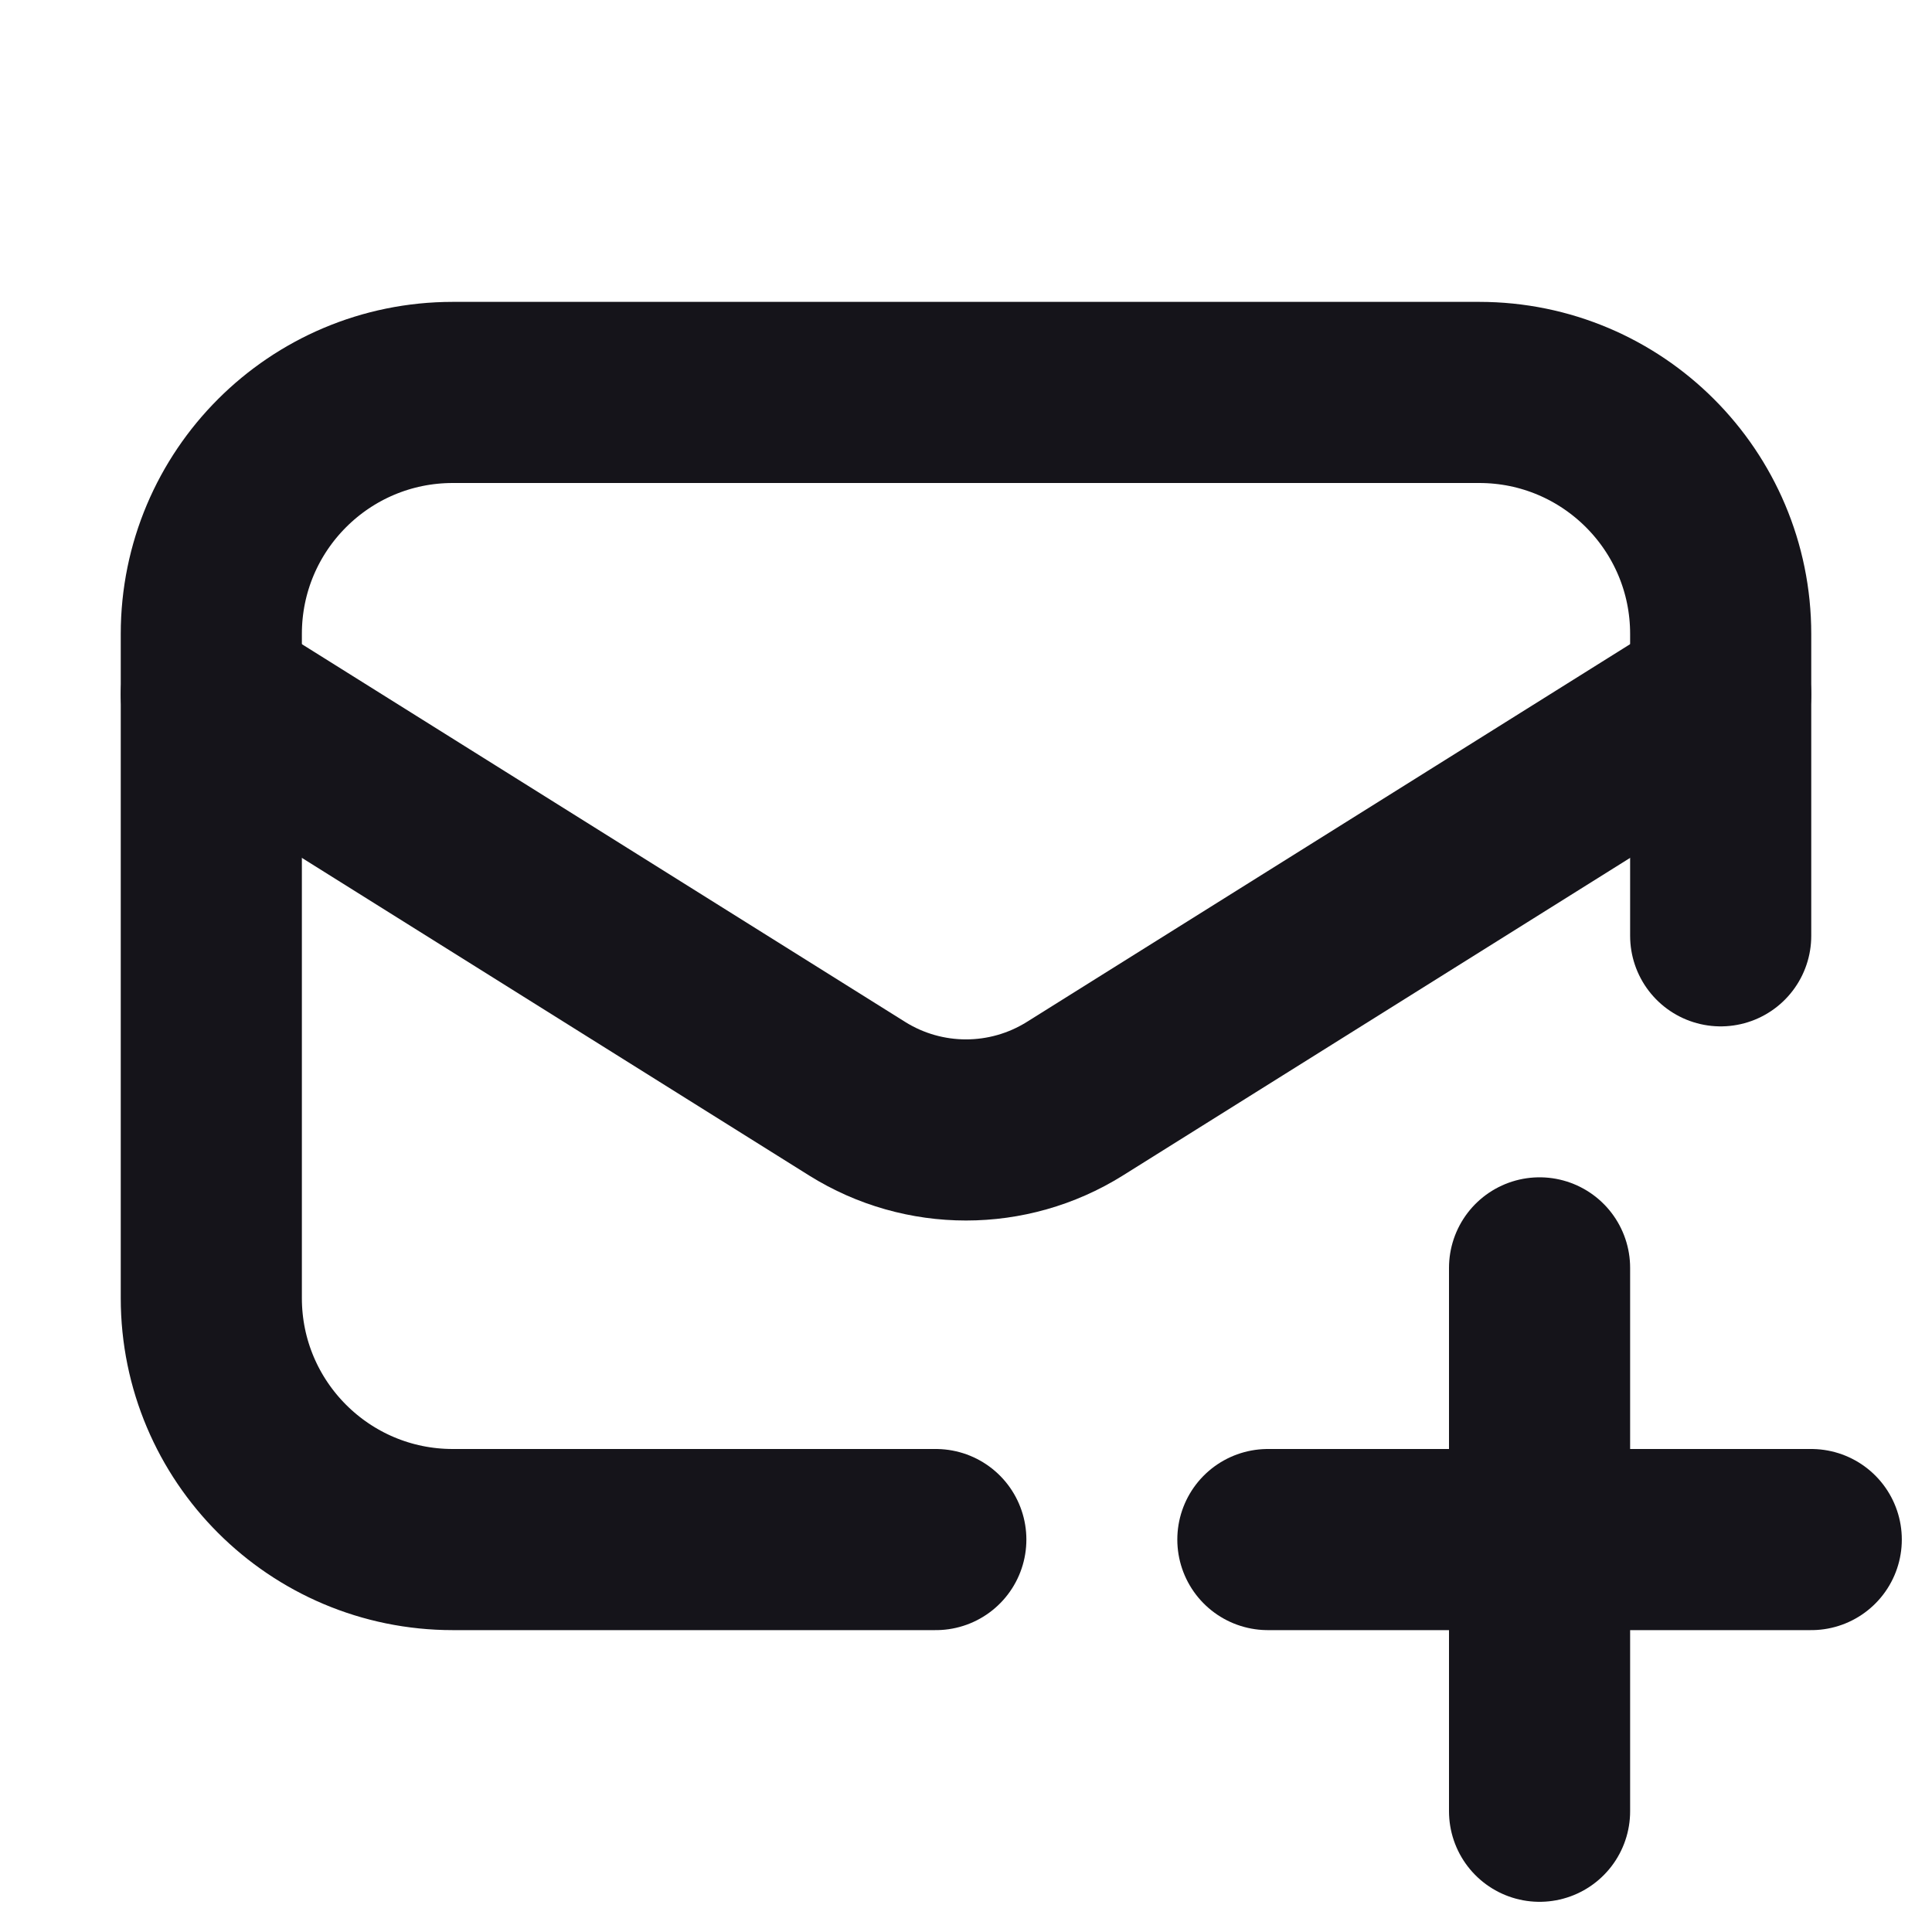
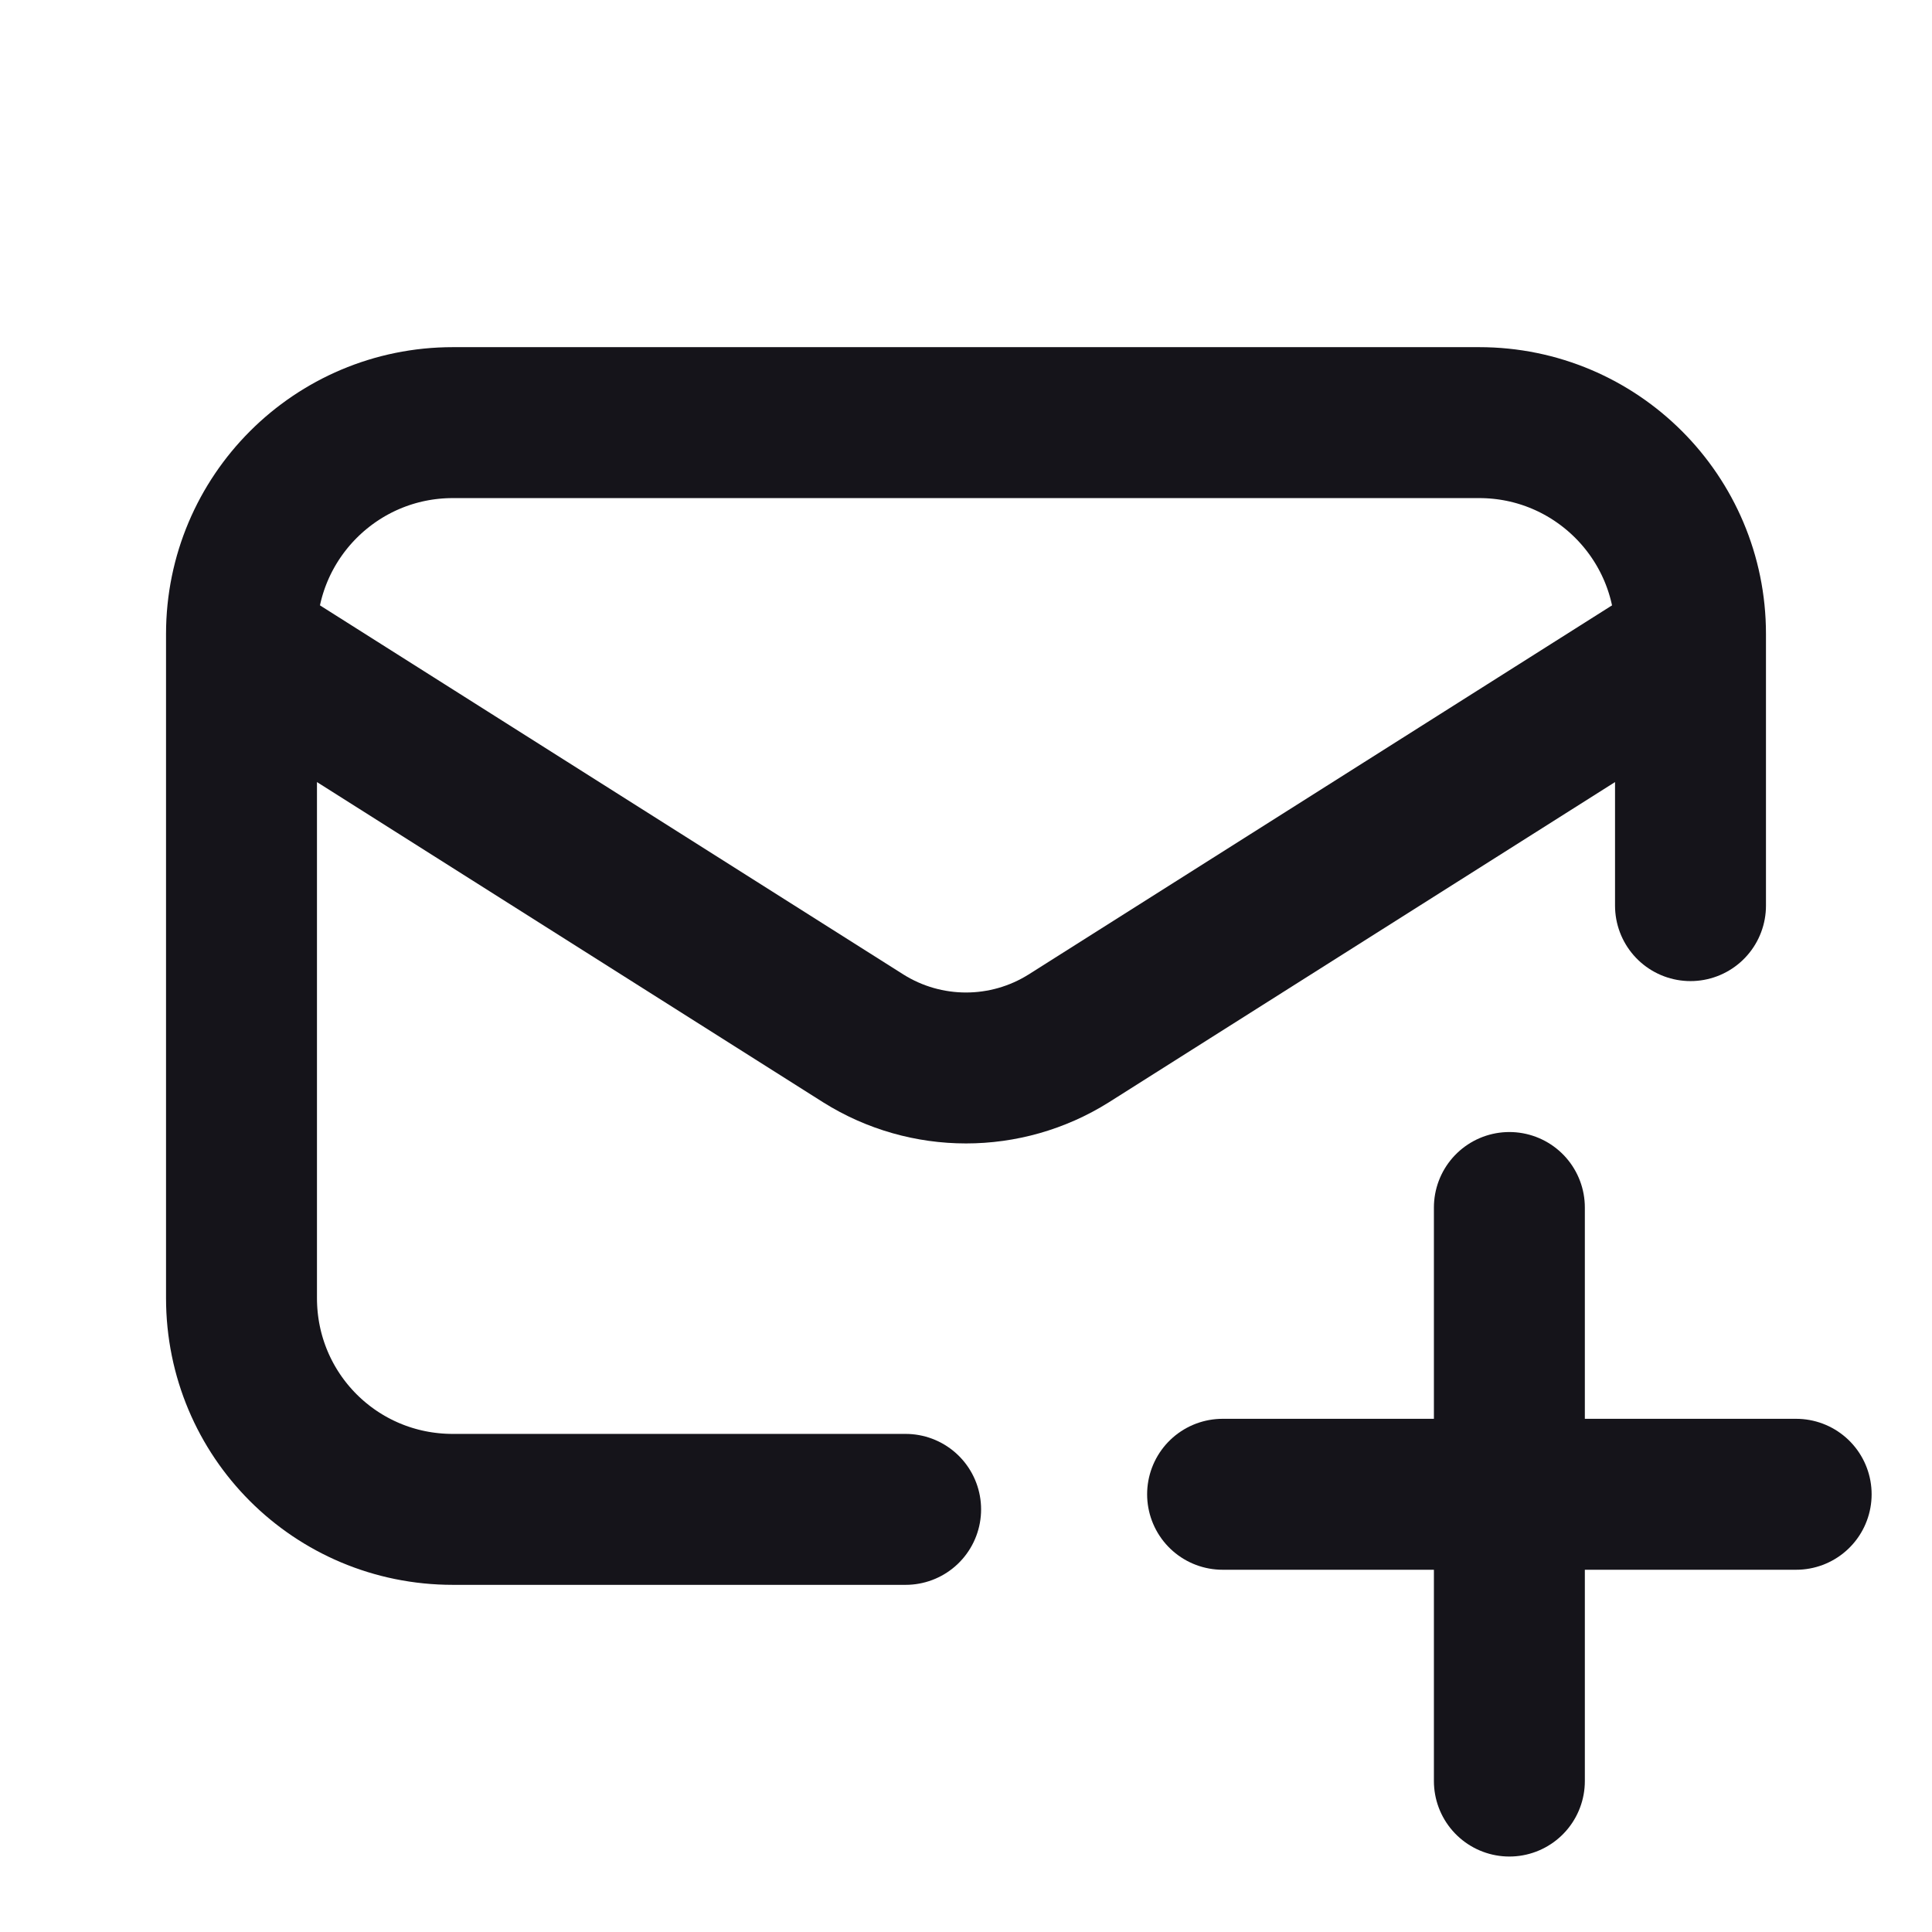
<svg xmlns="http://www.w3.org/2000/svg" width="16" height="16" viewBox="0 0 16 16" fill="none">
-   <g stroke="#15141A" stroke-width="1.5" stroke-linecap="round" stroke-linejoin="round">
-     <path d="M14.25 7.75V5.25a2 2 0 0 0-2-2H3.75a2 2 0 0 0-2 2v5.5a2 2 0 0 0 2 2H7.75" />
-     <path d="M1.75 5.75 7.1 9.1a1.7 1.7 0 0 0 1.8 0l5.35-3.35" />
-     <path d="M12.75 10.5V15M10.5 12.75H15" />
+   <g stroke="#15141A" stroke-width="1.25" stroke-linecap="round" stroke-linejoin="round">
+     <path d="M14 7.5V5.25a1.75 1.75 0 0 0-1.75-1.75h-8.5A1.75 1.75 0 0 0 2 5.25v5.5c0 .97.78 1.75 1.75 1.75H7.5" />
+     <path d="M2.25 5.5 7.15 8.6a1.6 1.6 0 0 0 1.7 0l4.9-3.1" />
+     <path d="M12.5 10v4.75M10.125 12.375h4.75" />
  </g>
</svg>
